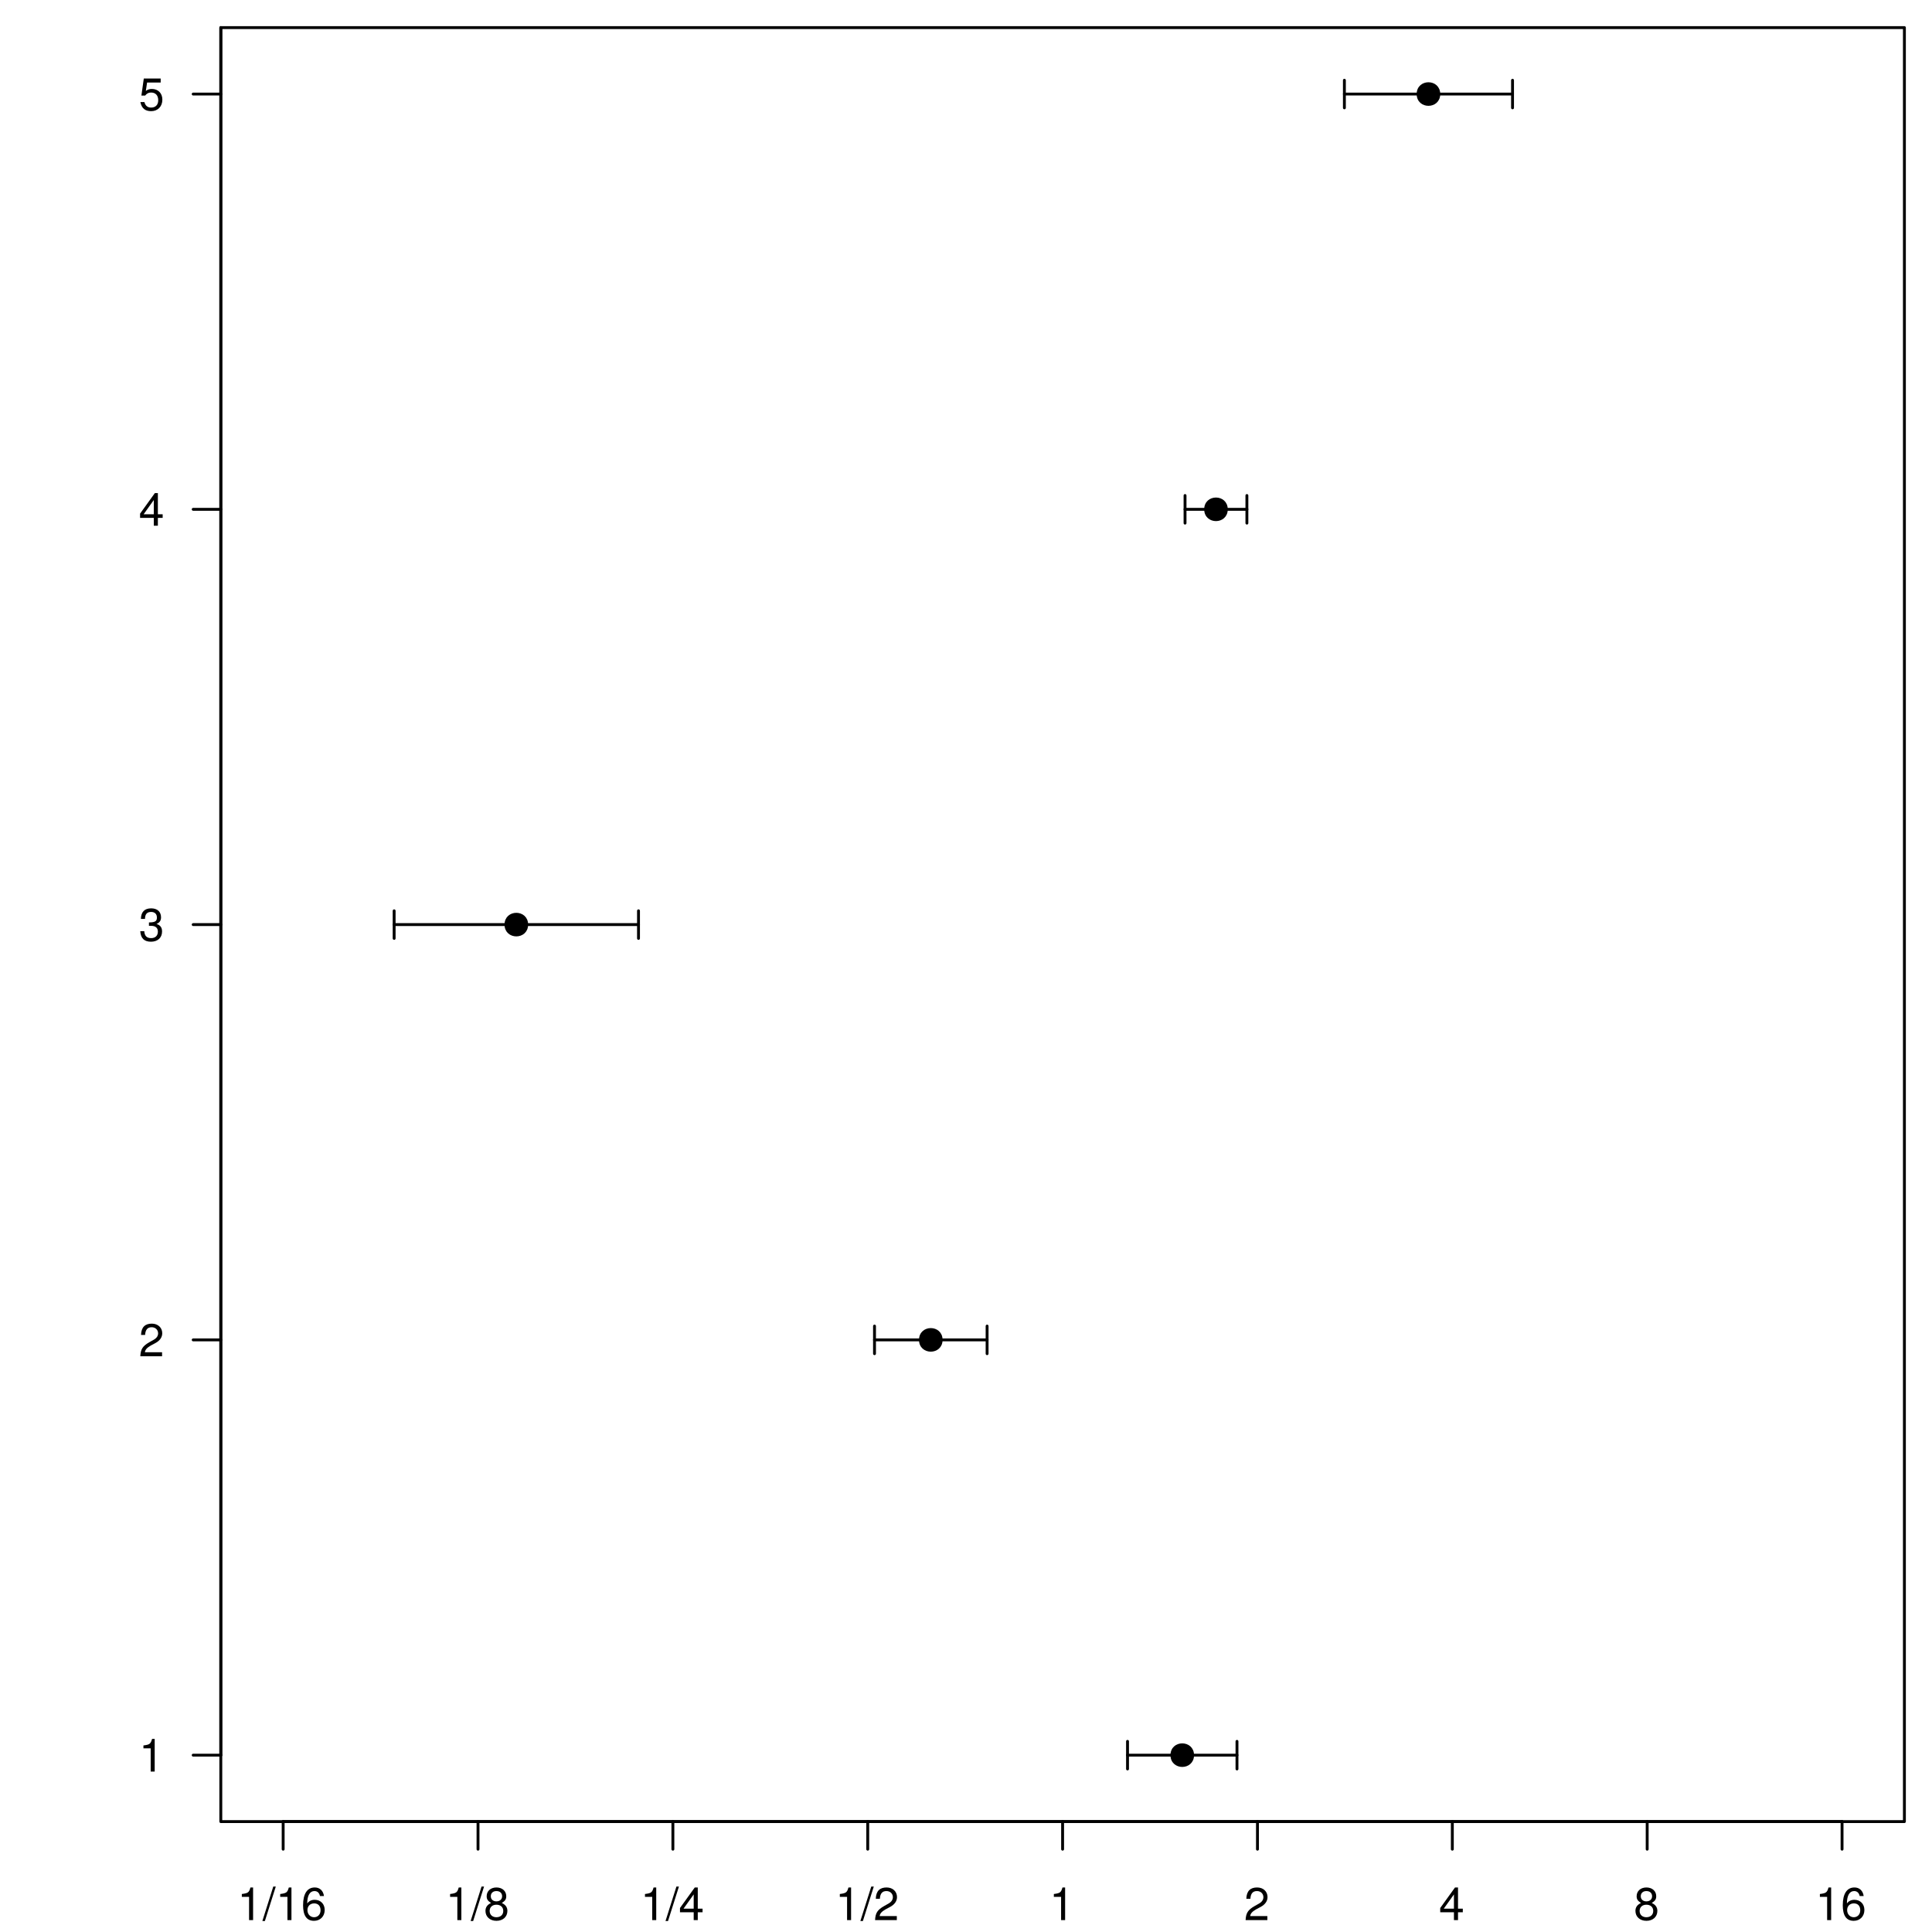
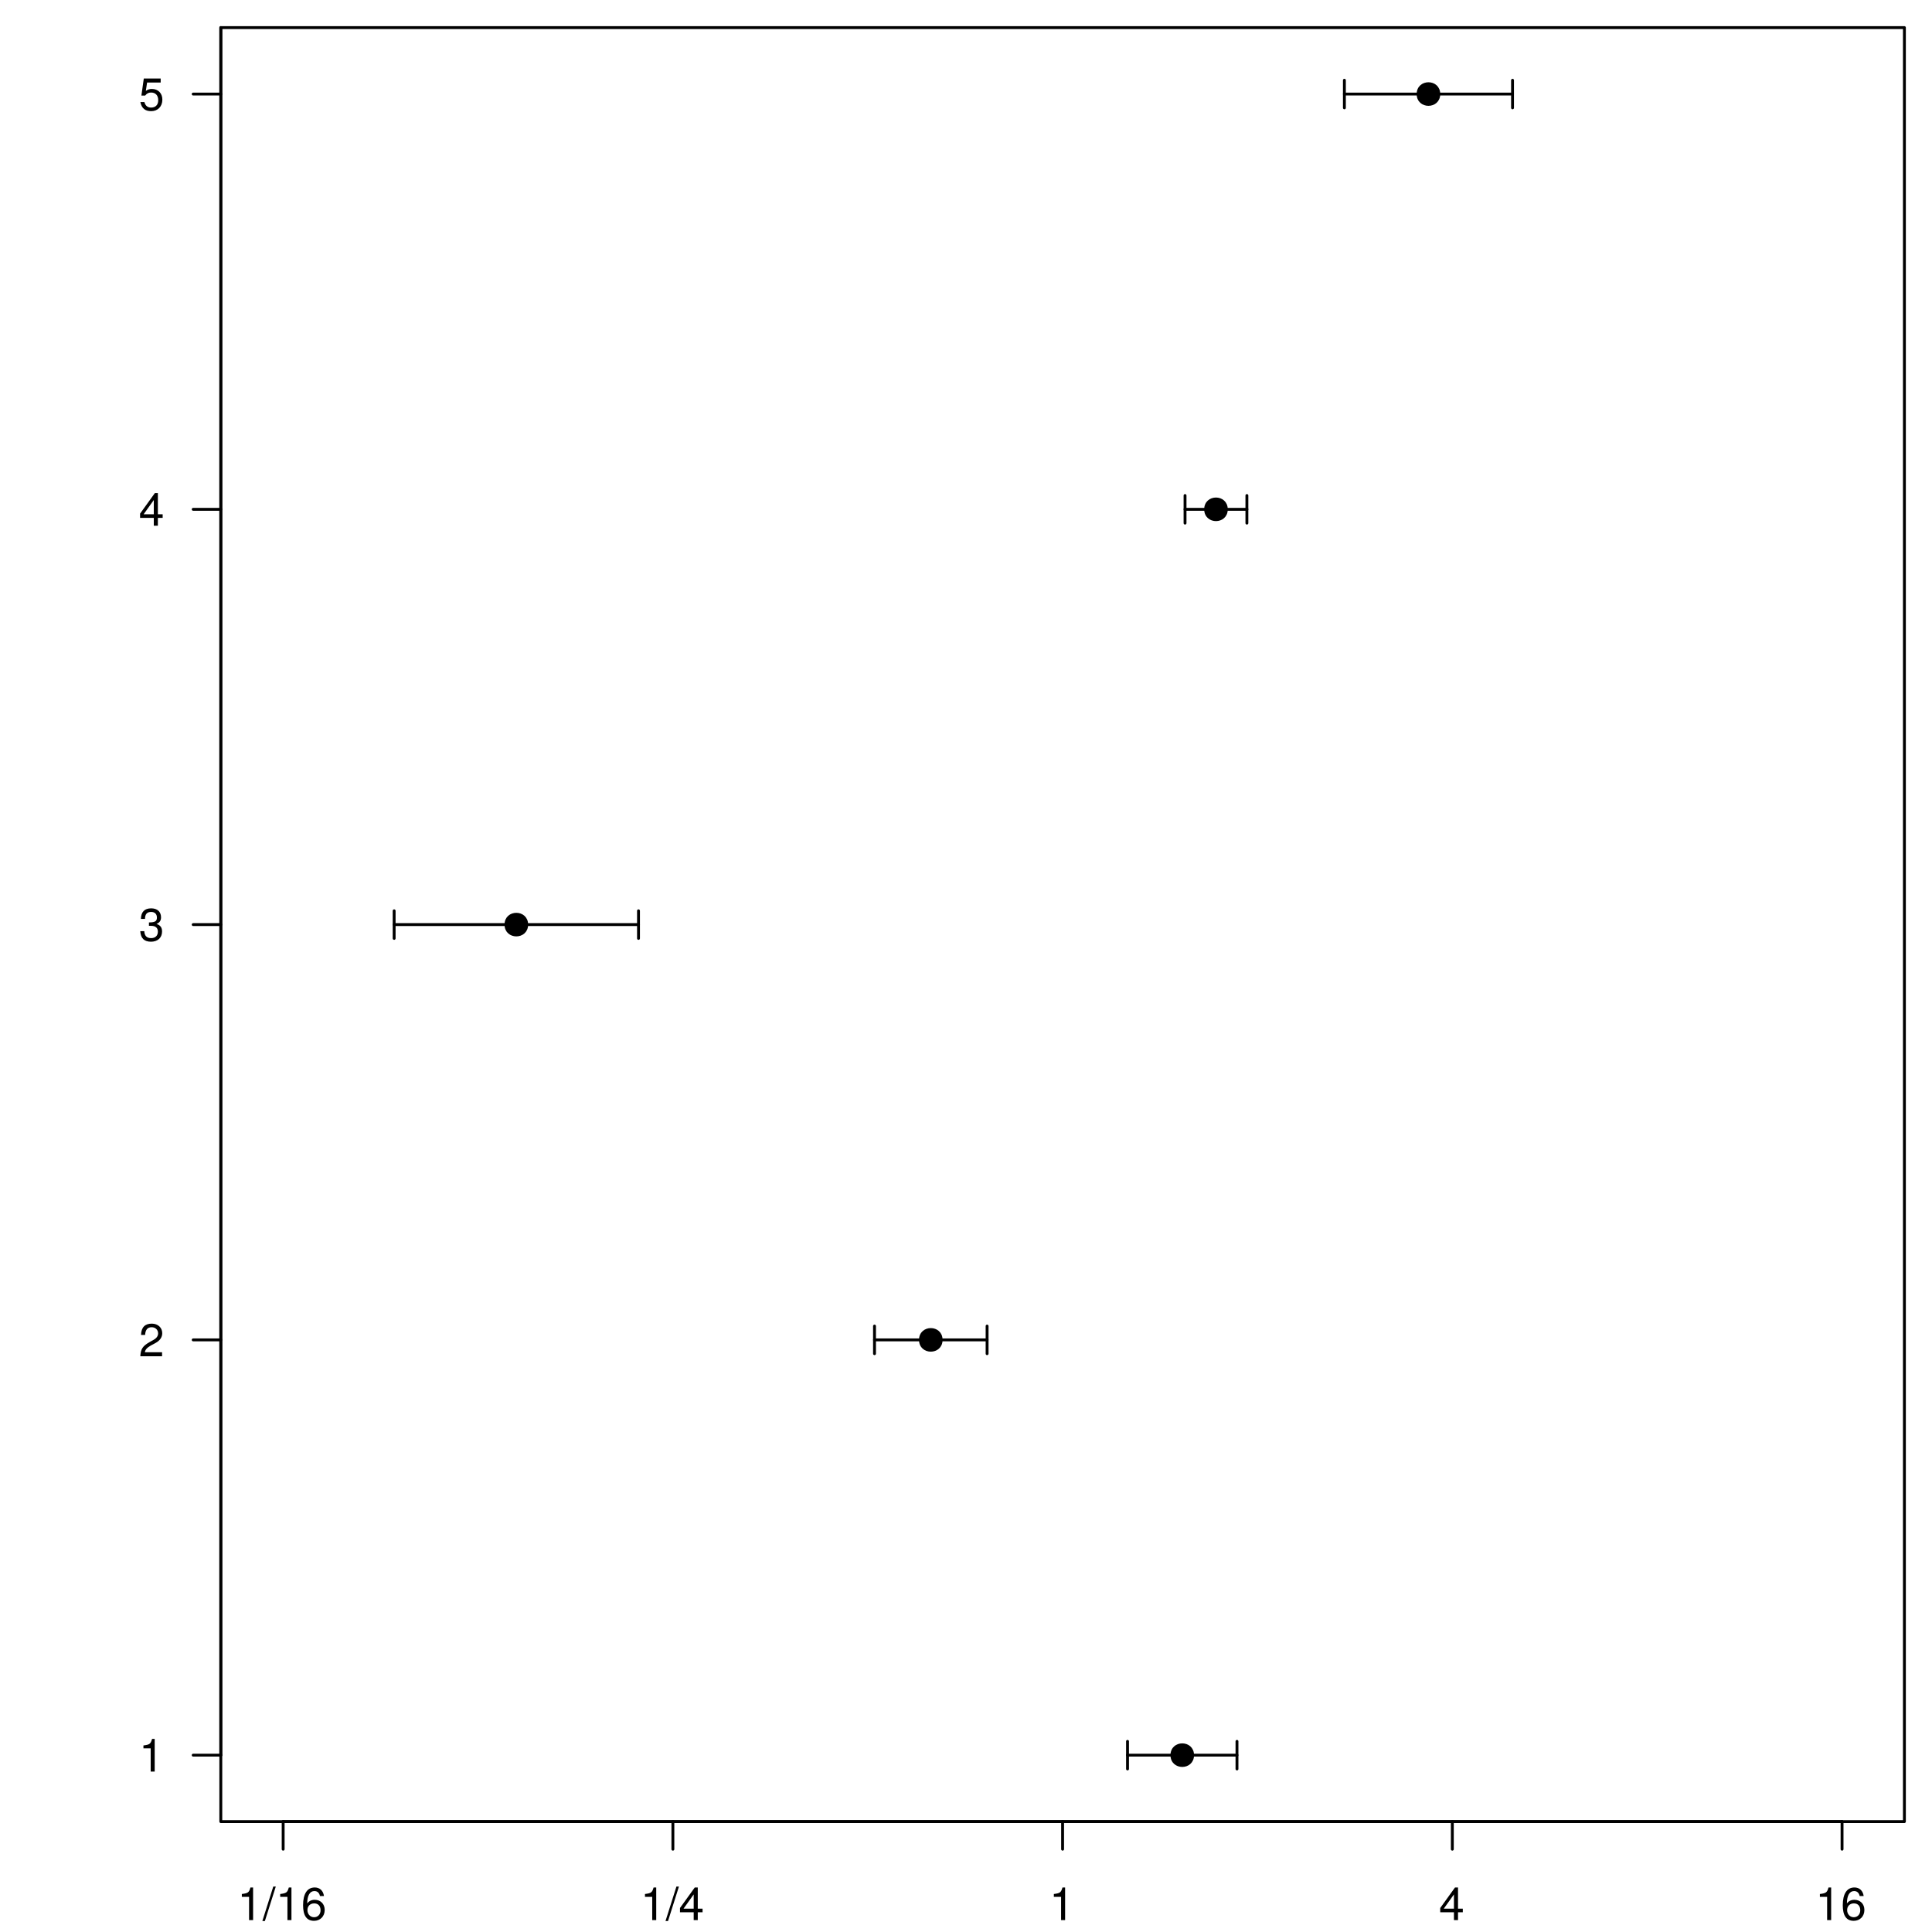
<svg xmlns="http://www.w3.org/2000/svg" xmlns:xlink="http://www.w3.org/1999/xlink" width="504pt" height="504pt" viewBox="0 0 504 504" version="1.1">
  <defs>
    <g>
      <symbol overflow="visible" id="glyph0-0">
        <path style="stroke:none;" d="" />
      </symbol>
      <symbol overflow="visible" id="glyph0-1">
        <path style="stroke:none;" d="M 4.156 0 L 4.156 -8.516 L 3.469 -8.516 C 3.094 -7.203 2.859 -7.016 1.219 -6.812 L 1.219 -6.062 L 3.109 -6.062 L 3.109 0 Z M 4.156 0 " />
      </symbol>
      <symbol overflow="visible" id="glyph0-2">
        <path style="stroke:none;" d="M 3.406 -8.75 L 2.75 -8.75 L -0.094 0.234 L 0.562 0.234 Z M 3.406 -8.75 " />
      </symbol>
      <symbol overflow="visible" id="glyph0-3">
        <path style="stroke:none;" d="M 6.156 -2.641 C 6.156 -4.219 5.078 -5.297 3.547 -5.297 C 2.719 -5.297 2.047 -4.969 1.594 -4.344 C 1.609 -6.422 2.281 -7.578 3.484 -7.578 C 4.234 -7.578 4.75 -7.109 4.922 -6.281 L 5.969 -6.281 C 5.766 -7.688 4.859 -8.516 3.562 -8.516 C 1.578 -8.516 0.516 -6.844 0.516 -3.875 C 0.516 -1.219 1.422 0.188 3.375 0.188 C 4.984 0.188 6.156 -0.969 6.156 -2.641 Z M 5.078 -2.562 C 5.078 -1.484 4.359 -0.75 3.391 -0.75 C 2.406 -0.75 1.656 -1.531 1.656 -2.609 C 1.656 -3.672 2.375 -4.359 3.422 -4.359 C 4.438 -4.359 5.078 -3.703 5.078 -2.562 Z M 5.078 -2.562 " />
      </symbol>
      <symbol overflow="visible" id="glyph0-4">
-         <path style="stroke:none;" d="M 6.156 -2.406 C 6.156 -3.344 5.672 -4.016 4.688 -4.469 C 5.562 -5 5.859 -5.438 5.859 -6.234 C 5.859 -7.578 4.812 -8.516 3.297 -8.516 C 1.797 -8.516 0.75 -7.578 0.75 -6.234 C 0.75 -5.453 1.031 -5.016 1.891 -4.469 C 0.922 -4.016 0.438 -3.344 0.438 -2.406 C 0.438 -0.859 1.625 0.188 3.297 0.188 C 4.984 0.188 6.156 -0.859 6.156 -2.406 Z M 4.781 -6.219 C 4.781 -5.422 4.188 -4.891 3.297 -4.891 C 2.406 -4.891 1.828 -5.422 1.828 -6.234 C 1.828 -7.047 2.406 -7.578 3.297 -7.578 C 4.203 -7.578 4.781 -7.047 4.781 -6.219 Z M 5.078 -2.391 C 5.078 -1.375 4.359 -0.75 3.281 -0.75 C 2.25 -0.75 1.531 -1.391 1.531 -2.391 C 1.531 -3.391 2.25 -4.016 3.297 -4.016 C 4.359 -4.016 5.078 -3.391 5.078 -2.391 Z M 5.078 -2.391 " />
+         <path style="stroke:none;" d="M 6.234 -2.047 L 6.234 -2.984 L 4.984 -2.984 L 4.984 -8.516 L 4.203 -8.516 L 0.344 -3.156 L 0.344 -2.047 L 3.922 -2.047 L 3.922 0 L 4.984 0 L 4.984 -2.047 Z M 3.922 -2.984 L 1.266 -2.984 L 3.922 -6.703 Z M 3.922 -2.984 " />
      </symbol>
      <symbol overflow="visible" id="glyph0-5">
-         <path style="stroke:none;" d="M 6.234 -2.047 L 6.234 -2.984 L 4.984 -2.984 L 4.984 -8.516 L 4.203 -8.516 L 0.344 -3.156 L 0.344 -2.047 L 3.922 -2.047 L 3.922 0 L 4.984 0 L 4.984 -2.047 Z M 3.922 -2.984 L 1.266 -2.984 L 3.922 -6.703 Z M 3.922 -2.984 " />
+         <path style="stroke:none;" d="M 6.125 -6.016 C 6.125 -7.453 5.016 -8.516 3.406 -8.516 C 1.672 -8.516 0.656 -7.625 0.594 -5.562 L 1.656 -5.562 C 1.734 -6.984 2.328 -7.578 3.375 -7.578 C 4.328 -7.578 5.047 -6.906 5.047 -5.984 C 5.047 -5.312 4.656 -4.734 3.906 -4.312 L 2.797 -3.688 C 1.016 -2.672 0.5 -1.875 0.406 0 L 6.078 0 L 6.078 -1.047 L 1.594 -1.047 C 1.703 -1.734 2.094 -2.188 3.125 -2.797 L 4.328 -3.438 C 5.516 -4.078 6.125 -4.969 6.125 -6.016 Z M 6.125 -6.016 " />
      </symbol>
      <symbol overflow="visible" id="glyph0-6">
-         <path style="stroke:none;" d="M 6.125 -6.016 C 6.125 -7.453 5.016 -8.516 3.406 -8.516 C 1.672 -8.516 0.656 -7.625 0.594 -5.562 L 1.656 -5.562 C 1.734 -6.984 2.328 -7.578 3.375 -7.578 C 4.328 -7.578 5.047 -6.906 5.047 -5.984 C 5.047 -5.312 4.656 -4.734 3.906 -4.312 L 2.797 -3.688 C 1.016 -2.672 0.5 -1.875 0.406 0 L 6.078 0 L 6.078 -1.047 L 1.594 -1.047 C 1.703 -1.734 2.094 -2.188 3.125 -2.797 L 4.328 -3.438 C 5.516 -4.078 6.125 -4.969 6.125 -6.016 Z M 6.125 -6.016 " />
+         <path style="stroke:none;" d="M 6.078 -2.469 C 6.078 -3.5 5.656 -4.109 4.625 -4.453 C 5.422 -4.766 5.812 -5.312 5.812 -6.172 C 5.812 -7.625 4.844 -8.516 3.234 -8.516 C 1.516 -8.516 0.594 -7.578 0.562 -5.766 L 1.625 -5.766 C 1.641 -7.016 2.156 -7.578 3.234 -7.578 C 4.172 -7.578 4.734 -7.031 4.734 -6.125 C 4.734 -5.219 4.344 -4.844 2.656 -4.844 L 2.656 -3.953 L 3.234 -3.953 C 4.391 -3.953 4.984 -3.406 4.984 -2.453 C 4.984 -1.391 4.328 -0.75 3.234 -0.75 C 2.078 -0.75 1.516 -1.328 1.438 -2.562 L 0.391 -2.562 C 0.516 -0.672 1.453 0.188 3.188 0.188 C 4.938 0.188 6.078 -0.859 6.078 -2.469 Z M 6.078 -2.469 " />
      </symbol>
      <symbol overflow="visible" id="glyph0-7">
-         <path style="stroke:none;" d="M 6.078 -2.469 C 6.078 -3.5 5.656 -4.109 4.625 -4.453 C 5.422 -4.766 5.812 -5.312 5.812 -6.172 C 5.812 -7.625 4.844 -8.516 3.234 -8.516 C 1.516 -8.516 0.594 -7.578 0.562 -5.766 L 1.625 -5.766 C 1.641 -7.016 2.156 -7.578 3.234 -7.578 C 4.172 -7.578 4.734 -7.031 4.734 -6.125 C 4.734 -5.219 4.344 -4.844 2.656 -4.844 L 2.656 -3.953 L 3.234 -3.953 C 4.391 -3.953 4.984 -3.406 4.984 -2.453 C 4.984 -1.391 4.328 -0.75 3.234 -0.75 C 2.078 -0.75 1.516 -1.328 1.438 -2.562 L 0.391 -2.562 C 0.516 -0.672 1.453 0.188 3.188 0.188 C 4.938 0.188 6.078 -0.859 6.078 -2.469 Z M 6.078 -2.469 " />
-       </symbol>
-       <symbol overflow="visible" id="glyph0-8">
        <path style="stroke:none;" d="M 6.156 -2.812 C 6.156 -4.5 5.047 -5.609 3.406 -5.609 C 2.812 -5.609 2.328 -5.453 1.844 -5.094 L 2.172 -7.281 L 5.719 -7.281 L 5.719 -8.328 L 1.312 -8.328 L 0.688 -3.875 L 1.656 -3.875 C 2.141 -4.469 2.562 -4.672 3.219 -4.672 C 4.359 -4.672 5.078 -3.938 5.078 -2.672 C 5.078 -1.453 4.375 -0.75 3.219 -0.75 C 2.297 -0.75 1.734 -1.219 1.469 -2.188 L 0.422 -2.188 C 0.766 -0.484 1.734 0.188 3.234 0.188 C 4.953 0.188 6.156 -1.016 6.156 -2.812 Z M 6.156 -2.812 " />
      </symbol>
    </g>
  </defs>
-   <g id="surface46">
+   <g id="surface1">
    <rect x="0" y="0" width="504" height="504" style="fill:rgb(100%,100%,100%);fill-opacity:1;stroke:none;" />
    <path style="fill-rule:nonzero;fill:rgb(0%,0%,0%);fill-opacity:1;stroke-width:0.75;stroke-linecap:round;stroke-linejoin:round;stroke:rgb(0%,0%,0%);stroke-opacity:1;stroke-miterlimit:10;" d="M 311.113 457.867 C 311.113 461.465 305.715 461.465 305.715 457.867 C 305.715 454.266 311.113 454.266 311.113 457.867 " />
    <path style="fill-rule:nonzero;fill:rgb(0%,0%,0%);fill-opacity:1;stroke-width:0.75;stroke-linecap:round;stroke-linejoin:round;stroke:rgb(0%,0%,0%);stroke-opacity:1;stroke-miterlimit:10;" d="M 245.516 349.535 C 245.516 353.133 240.117 353.133 240.117 349.535 C 240.117 345.934 245.516 345.934 245.516 349.535 " />
    <path style="fill-rule:nonzero;fill:rgb(0%,0%,0%);fill-opacity:1;stroke-width:0.75;stroke-linecap:round;stroke-linejoin:round;stroke:rgb(0%,0%,0%);stroke-opacity:1;stroke-miterlimit:10;" d="M 137.395 241.199 C 137.395 244.801 131.992 244.801 131.992 241.199 C 131.992 237.602 137.395 237.602 137.395 241.199 " />
    <path style="fill-rule:nonzero;fill:rgb(0%,0%,0%);fill-opacity:1;stroke-width:0.75;stroke-linecap:round;stroke-linejoin:round;stroke:rgb(0%,0%,0%);stroke-opacity:1;stroke-miterlimit:10;" d="M 319.91 132.867 C 319.91 136.465 314.512 136.465 314.512 132.867 C 314.512 129.266 319.91 129.266 319.91 132.867 " />
    <path style="fill-rule:nonzero;fill:rgb(0%,0%,0%);fill-opacity:1;stroke-width:0.75;stroke-linecap:round;stroke-linejoin:round;stroke:rgb(0%,0%,0%);stroke-opacity:1;stroke-miterlimit:10;" d="M 375.34 24.535 C 375.34 28.133 369.941 28.133 369.941 24.535 C 369.941 20.934 375.34 20.934 375.34 24.535 " />
    <path style="fill:none;stroke-width:0.75;stroke-linecap:round;stroke-linejoin:round;stroke:rgb(0%,0%,0%);stroke-opacity:1;stroke-miterlimit:10;" d="M 57.602 475.199 L 496.801 475.199 L 496.801 7.199 L 57.602 7.199 L 57.602 475.199 " />
    <path style="fill:none;stroke-width:0.75;stroke-linecap:round;stroke-linejoin:round;stroke:rgb(0%,0%,0%);stroke-opacity:1;stroke-miterlimit:10;" d="M 73.867 475.199 L 480.535 475.199 " />
    <path style="fill:none;stroke-width:0.75;stroke-linecap:round;stroke-linejoin:round;stroke:rgb(0%,0%,0%);stroke-opacity:1;stroke-miterlimit:10;" d="M 73.867 475.199 L 73.867 482.398 " />
-     <path style="fill:none;stroke-width:0.75;stroke-linecap:round;stroke-linejoin:round;stroke:rgb(0%,0%,0%);stroke-opacity:1;stroke-miterlimit:10;" d="M 124.699 475.199 L 124.699 482.398 " />
    <path style="fill:none;stroke-width:0.75;stroke-linecap:round;stroke-linejoin:round;stroke:rgb(0%,0%,0%);stroke-opacity:1;stroke-miterlimit:10;" d="M 175.535 475.199 L 175.535 482.398 " />
-     <path style="fill:none;stroke-width:0.75;stroke-linecap:round;stroke-linejoin:round;stroke:rgb(0%,0%,0%);stroke-opacity:1;stroke-miterlimit:10;" d="M 226.367 475.199 L 226.367 482.398 " />
    <path style="fill:none;stroke-width:0.75;stroke-linecap:round;stroke-linejoin:round;stroke:rgb(0%,0%,0%);stroke-opacity:1;stroke-miterlimit:10;" d="M 277.199 475.199 L 277.199 482.398 " />
-     <path style="fill:none;stroke-width:0.75;stroke-linecap:round;stroke-linejoin:round;stroke:rgb(0%,0%,0%);stroke-opacity:1;stroke-miterlimit:10;" d="M 328.035 475.199 L 328.035 482.398 " />
    <path style="fill:none;stroke-width:0.75;stroke-linecap:round;stroke-linejoin:round;stroke:rgb(0%,0%,0%);stroke-opacity:1;stroke-miterlimit:10;" d="M 378.867 475.199 L 378.867 482.398 " />
-     <path style="fill:none;stroke-width:0.75;stroke-linecap:round;stroke-linejoin:round;stroke:rgb(0%,0%,0%);stroke-opacity:1;stroke-miterlimit:10;" d="M 429.699 475.199 L 429.699 482.398 " />
    <path style="fill:none;stroke-width:0.75;stroke-linecap:round;stroke-linejoin:round;stroke:rgb(0%,0%,0%);stroke-opacity:1;stroke-miterlimit:10;" d="M 480.535 475.199 L 480.535 482.398 " />
    <g style="fill:rgb(0%,0%,0%);fill-opacity:1;">
      <use xlink:href="#glyph0-1" x="61.867" y="500.897" />
      <use xlink:href="#glyph0-2" x="68.539" y="500.897" />
      <use xlink:href="#glyph0-1" x="71.875" y="500.897" />
      <use xlink:href="#glyph0-3" x="78.547" y="500.897" />
    </g>
    <g style="fill:rgb(0%,0%,0%);fill-opacity:1;">
-       <use xlink:href="#glyph0-1" x="116.199" y="500.897" />
-       <use xlink:href="#glyph0-2" x="122.871" y="500.897" />
-       <use xlink:href="#glyph0-4" x="126.207" y="500.897" />
-     </g>
-     <g style="fill:rgb(0%,0%,0%);fill-opacity:1;">
      <use xlink:href="#glyph0-1" x="167.035" y="500.897" />
      <use xlink:href="#glyph0-2" x="173.707" y="500.897" />
-       <use xlink:href="#glyph0-5" x="177.043" y="500.897" />
-     </g>
-     <g style="fill:rgb(0%,0%,0%);fill-opacity:1;">
-       <use xlink:href="#glyph0-1" x="217.867" y="500.897" />
-       <use xlink:href="#glyph0-2" x="224.539" y="500.897" />
-       <use xlink:href="#glyph0-6" x="227.875" y="500.897" />
+       <use xlink:href="#glyph0-4" x="177.043" y="500.897" />
    </g>
    <g style="fill:rgb(0%,0%,0%);fill-opacity:1;">
      <use xlink:href="#glyph0-1" x="273.699" y="500.897" />
    </g>
    <g style="fill:rgb(0%,0%,0%);fill-opacity:1;">
-       <use xlink:href="#glyph0-6" x="324.535" y="500.897" />
-     </g>
-     <g style="fill:rgb(0%,0%,0%);fill-opacity:1;">
-       <use xlink:href="#glyph0-5" x="375.367" y="500.897" />
-     </g>
-     <g style="fill:rgb(0%,0%,0%);fill-opacity:1;">
-       <use xlink:href="#glyph0-4" x="426.199" y="500.897" />
+       <use xlink:href="#glyph0-4" x="375.367" y="500.897" />
    </g>
    <g style="fill:rgb(0%,0%,0%);fill-opacity:1;">
      <use xlink:href="#glyph0-1" x="473.535" y="500.897" />
      <use xlink:href="#glyph0-3" x="480.207" y="500.897" />
    </g>
    <path style="fill:none;stroke-width:0.75;stroke-linecap:round;stroke-linejoin:round;stroke:rgb(0%,0%,0%);stroke-opacity:1;stroke-miterlimit:10;" d="M 57.602 457.867 L 57.602 7.199 " />
    <path style="fill:none;stroke-width:0.75;stroke-linecap:round;stroke-linejoin:round;stroke:rgb(0%,0%,0%);stroke-opacity:1;stroke-miterlimit:10;" d="M 57.602 457.867 L 50.398 457.867 " />
    <path style="fill:none;stroke-width:0.75;stroke-linecap:round;stroke-linejoin:round;stroke:rgb(0%,0%,0%);stroke-opacity:1;stroke-miterlimit:10;" d="M 57.602 349.535 L 50.398 349.535 " />
    <path style="fill:none;stroke-width:0.75;stroke-linecap:round;stroke-linejoin:round;stroke:rgb(0%,0%,0%);stroke-opacity:1;stroke-miterlimit:10;" d="M 57.602 241.199 L 50.398 241.199 " />
    <path style="fill:none;stroke-width:0.75;stroke-linecap:round;stroke-linejoin:round;stroke:rgb(0%,0%,0%);stroke-opacity:1;stroke-miterlimit:10;" d="M 57.602 132.867 L 50.398 132.867 " />
    <path style="fill:none;stroke-width:0.75;stroke-linecap:round;stroke-linejoin:round;stroke:rgb(0%,0%,0%);stroke-opacity:1;stroke-miterlimit:10;" d="M 57.602 24.535 L 50.398 24.535 " />
    <g style="fill:rgb(0%,0%,0%);fill-opacity:1;">
      <use xlink:href="#glyph0-1" x="36.199" y="462.144" />
    </g>
    <g style="fill:rgb(0%,0%,0%);fill-opacity:1;">
-       <use xlink:href="#glyph0-6" x="36.199" y="353.812" />
+       <use xlink:href="#glyph0-5" x="36.199" y="353.812" />
    </g>
    <g style="fill:rgb(0%,0%,0%);fill-opacity:1;">
-       <use xlink:href="#glyph0-7" x="36.199" y="245.476" />
+       <use xlink:href="#glyph0-6" x="36.199" y="245.476" />
    </g>
    <g style="fill:rgb(0%,0%,0%);fill-opacity:1;">
-       <use xlink:href="#glyph0-5" x="36.199" y="137.144" />
+       <use xlink:href="#glyph0-4" x="36.199" y="137.144" />
    </g>
    <g style="fill:rgb(0%,0%,0%);fill-opacity:1;">
-       <use xlink:href="#glyph0-8" x="36.199" y="28.812" />
+       <use xlink:href="#glyph0-7" x="36.199" y="28.812" />
    </g>
    <path style="fill:none;stroke-width:0.75;stroke-linecap:round;stroke-linejoin:round;stroke:rgb(0%,0%,0%);stroke-opacity:1;stroke-miterlimit:10;" d="M 294.137 457.867 L 322.691 457.867 " />
    <path style="fill:none;stroke-width:0.75;stroke-linecap:round;stroke-linejoin:round;stroke:rgb(0%,0%,0%);stroke-opacity:1;stroke-miterlimit:10;" d="M 294.137 454.266 L 294.137 461.465 " />
    <path style="fill:none;stroke-width:0.75;stroke-linecap:round;stroke-linejoin:round;stroke:rgb(0%,0%,0%);stroke-opacity:1;stroke-miterlimit:10;" d="M 322.691 461.465 L 322.691 454.266 " />
    <path style="fill:none;stroke-width:0.75;stroke-linecap:round;stroke-linejoin:round;stroke:rgb(0%,0%,0%);stroke-opacity:1;stroke-miterlimit:10;" d="M 228.133 349.535 L 257.504 349.535 " />
    <path style="fill:none;stroke-width:0.75;stroke-linecap:round;stroke-linejoin:round;stroke:rgb(0%,0%,0%);stroke-opacity:1;stroke-miterlimit:10;" d="M 228.133 345.934 L 228.133 353.133 " />
    <path style="fill:none;stroke-width:0.75;stroke-linecap:round;stroke-linejoin:round;stroke:rgb(0%,0%,0%);stroke-opacity:1;stroke-miterlimit:10;" d="M 257.504 353.133 L 257.504 345.934 " />
    <path style="fill:none;stroke-width:0.75;stroke-linecap:round;stroke-linejoin:round;stroke:rgb(0%,0%,0%);stroke-opacity:1;stroke-miterlimit:10;" d="M 102.82 241.199 L 166.566 241.199 " />
    <path style="fill:none;stroke-width:0.75;stroke-linecap:round;stroke-linejoin:round;stroke:rgb(0%,0%,0%);stroke-opacity:1;stroke-miterlimit:10;" d="M 102.82 237.602 L 102.82 244.801 " />
    <path style="fill:none;stroke-width:0.75;stroke-linecap:round;stroke-linejoin:round;stroke:rgb(0%,0%,0%);stroke-opacity:1;stroke-miterlimit:10;" d="M 166.566 244.801 L 166.566 237.602 " />
    <path style="fill:none;stroke-width:0.75;stroke-linecap:round;stroke-linejoin:round;stroke:rgb(0%,0%,0%);stroke-opacity:1;stroke-miterlimit:10;" d="M 309.141 132.867 L 325.277 132.867 " />
    <path style="fill:none;stroke-width:0.75;stroke-linecap:round;stroke-linejoin:round;stroke:rgb(0%,0%,0%);stroke-opacity:1;stroke-miterlimit:10;" d="M 309.141 129.266 L 309.141 136.465 " />
    <path style="fill:none;stroke-width:0.75;stroke-linecap:round;stroke-linejoin:round;stroke:rgb(0%,0%,0%);stroke-opacity:1;stroke-miterlimit:10;" d="M 325.277 136.465 L 325.277 129.266 " />
    <path style="fill:none;stroke-width:0.75;stroke-linecap:round;stroke-linejoin:round;stroke:rgb(0%,0%,0%);stroke-opacity:1;stroke-miterlimit:10;" d="M 350.711 24.535 L 394.574 24.535 " />
    <path style="fill:none;stroke-width:0.75;stroke-linecap:round;stroke-linejoin:round;stroke:rgb(0%,0%,0%);stroke-opacity:1;stroke-miterlimit:10;" d="M 350.711 20.934 L 350.711 28.133 " />
    <path style="fill:none;stroke-width:0.75;stroke-linecap:round;stroke-linejoin:round;stroke:rgb(0%,0%,0%);stroke-opacity:1;stroke-miterlimit:10;" d="M 394.574 28.133 L 394.574 20.934 " />
  </g>
</svg>
